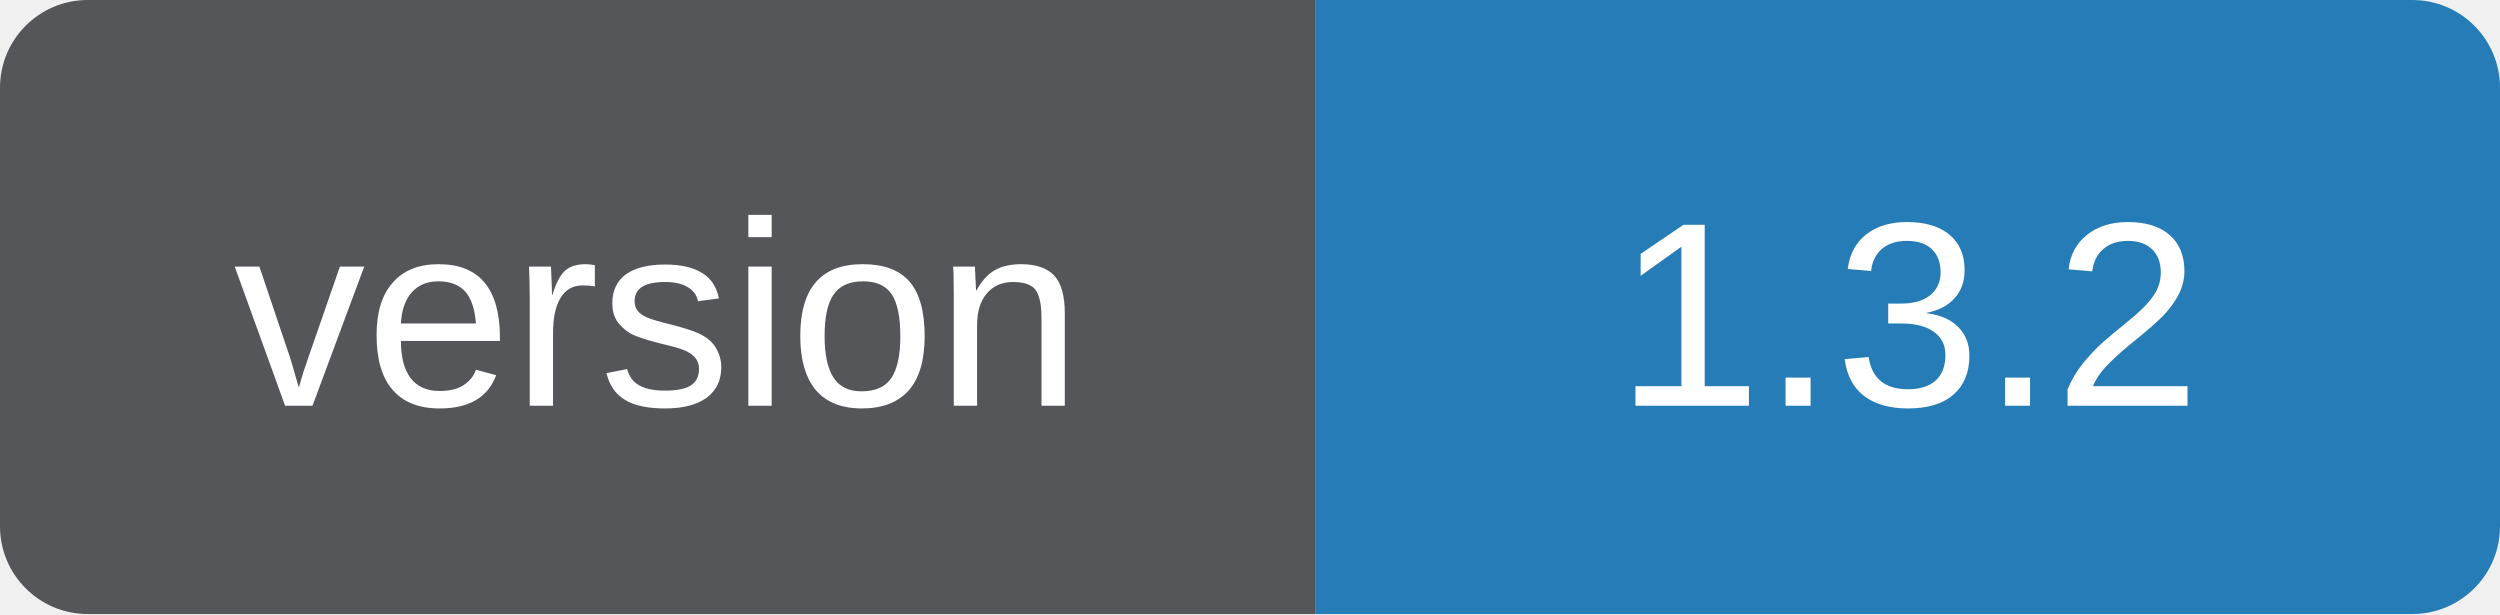
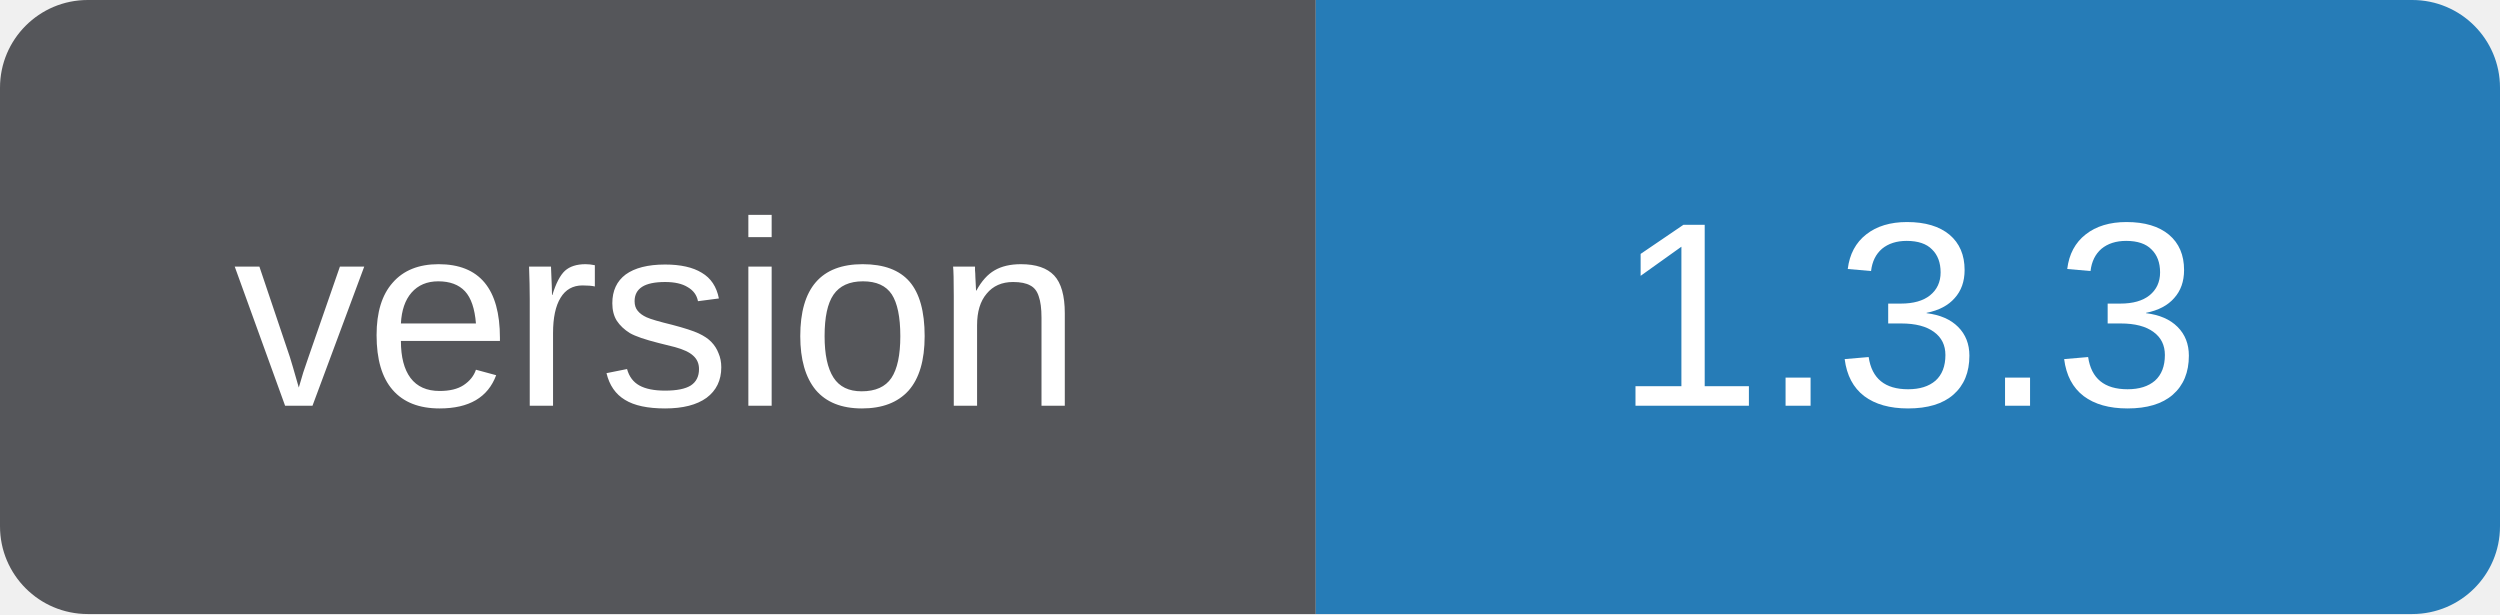
- <svg xmlns="http://www.w3.org/2000/svg" width="114" height="28" viewBox="0 0 114 28" role="img" aria-label="version: 1.3.2">
+ <svg xmlns="http://www.w3.org/2000/svg" width="114" height="28" viewBox="0 0 114 28" role="img" aria-label="version: 1.3.3">
  <clipPath id="clip">
    <rect width="114" height="28" rx="4" />
  </clipPath>
  <g clip-path="url(#clip)">
    <path fill="#55565a" d="M0 0h60v28H0z" />
    <path fill="#267cb7" d="M60 0h54v28H60z" />
  </g>
  <g fill="#fff" font-family="Verdana, Arial, sans-serif" font-size="12" text-anchor="middle">
    <text x="30.0" y="18.5">version</text>
-     <text x="87.0" y="18.5">1.3.2</text>
+     <text x="87.0" y="18.5">1.3.3</text>
  </g>
</svg>
